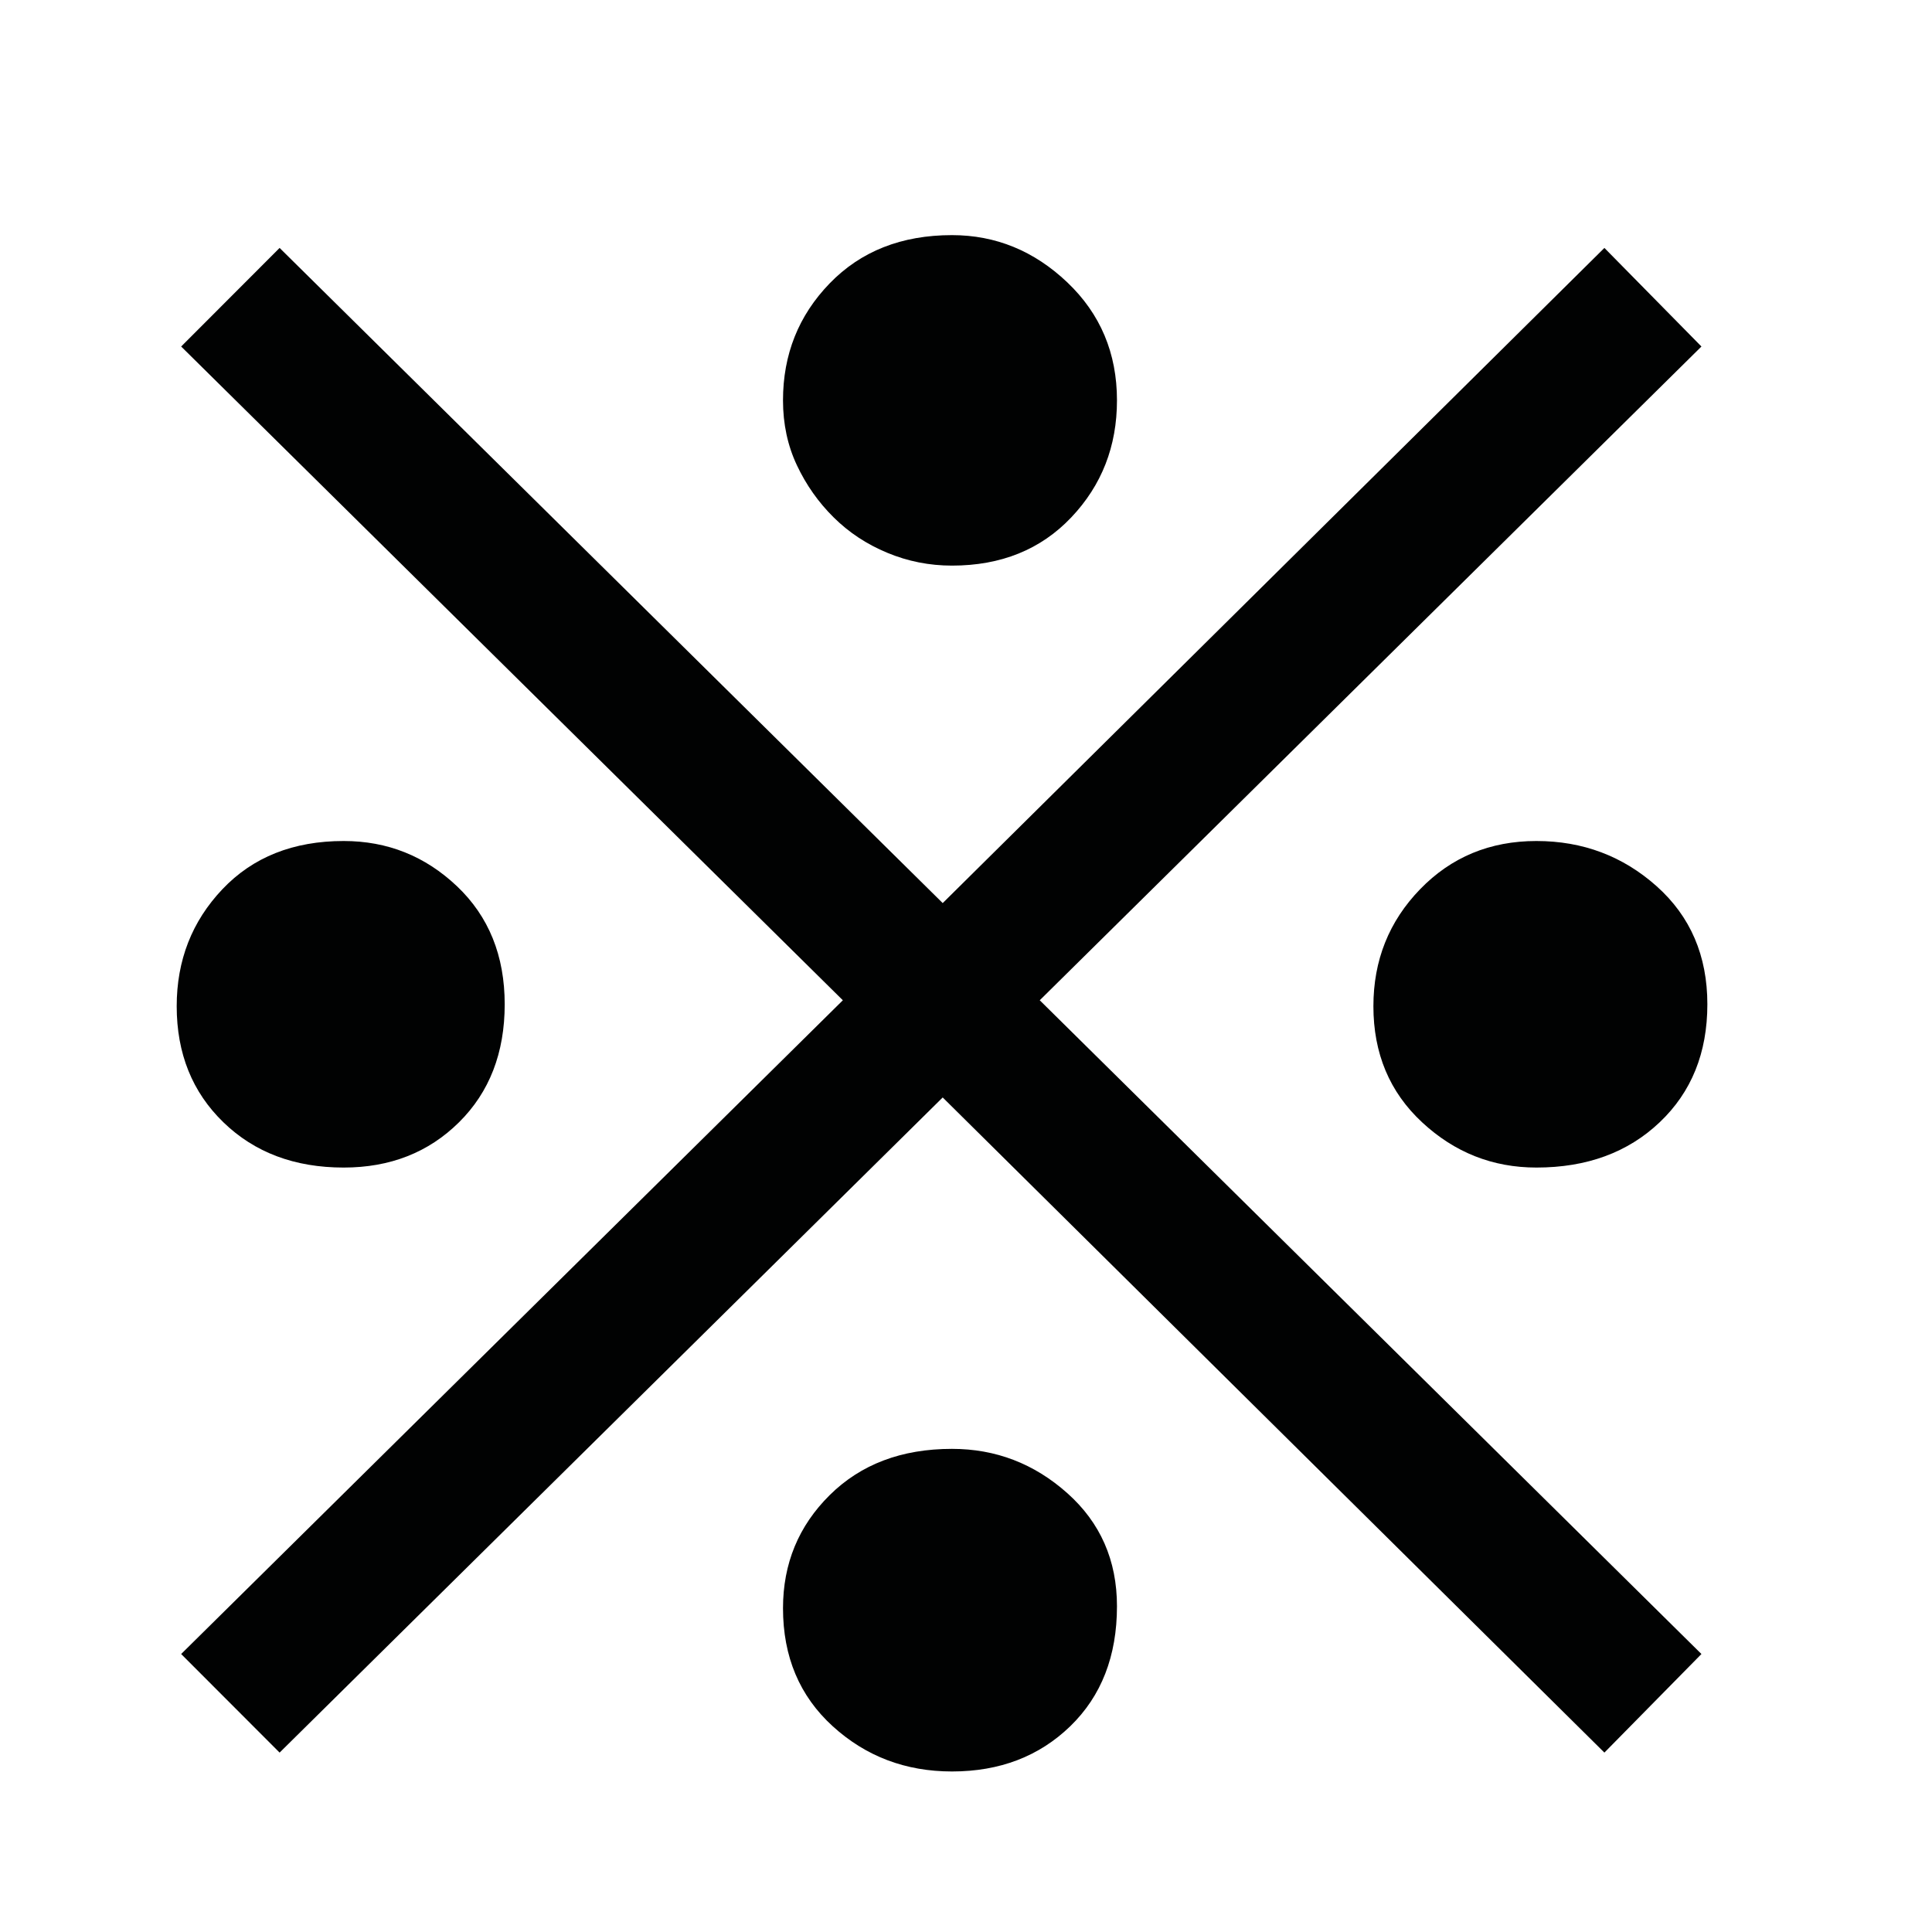
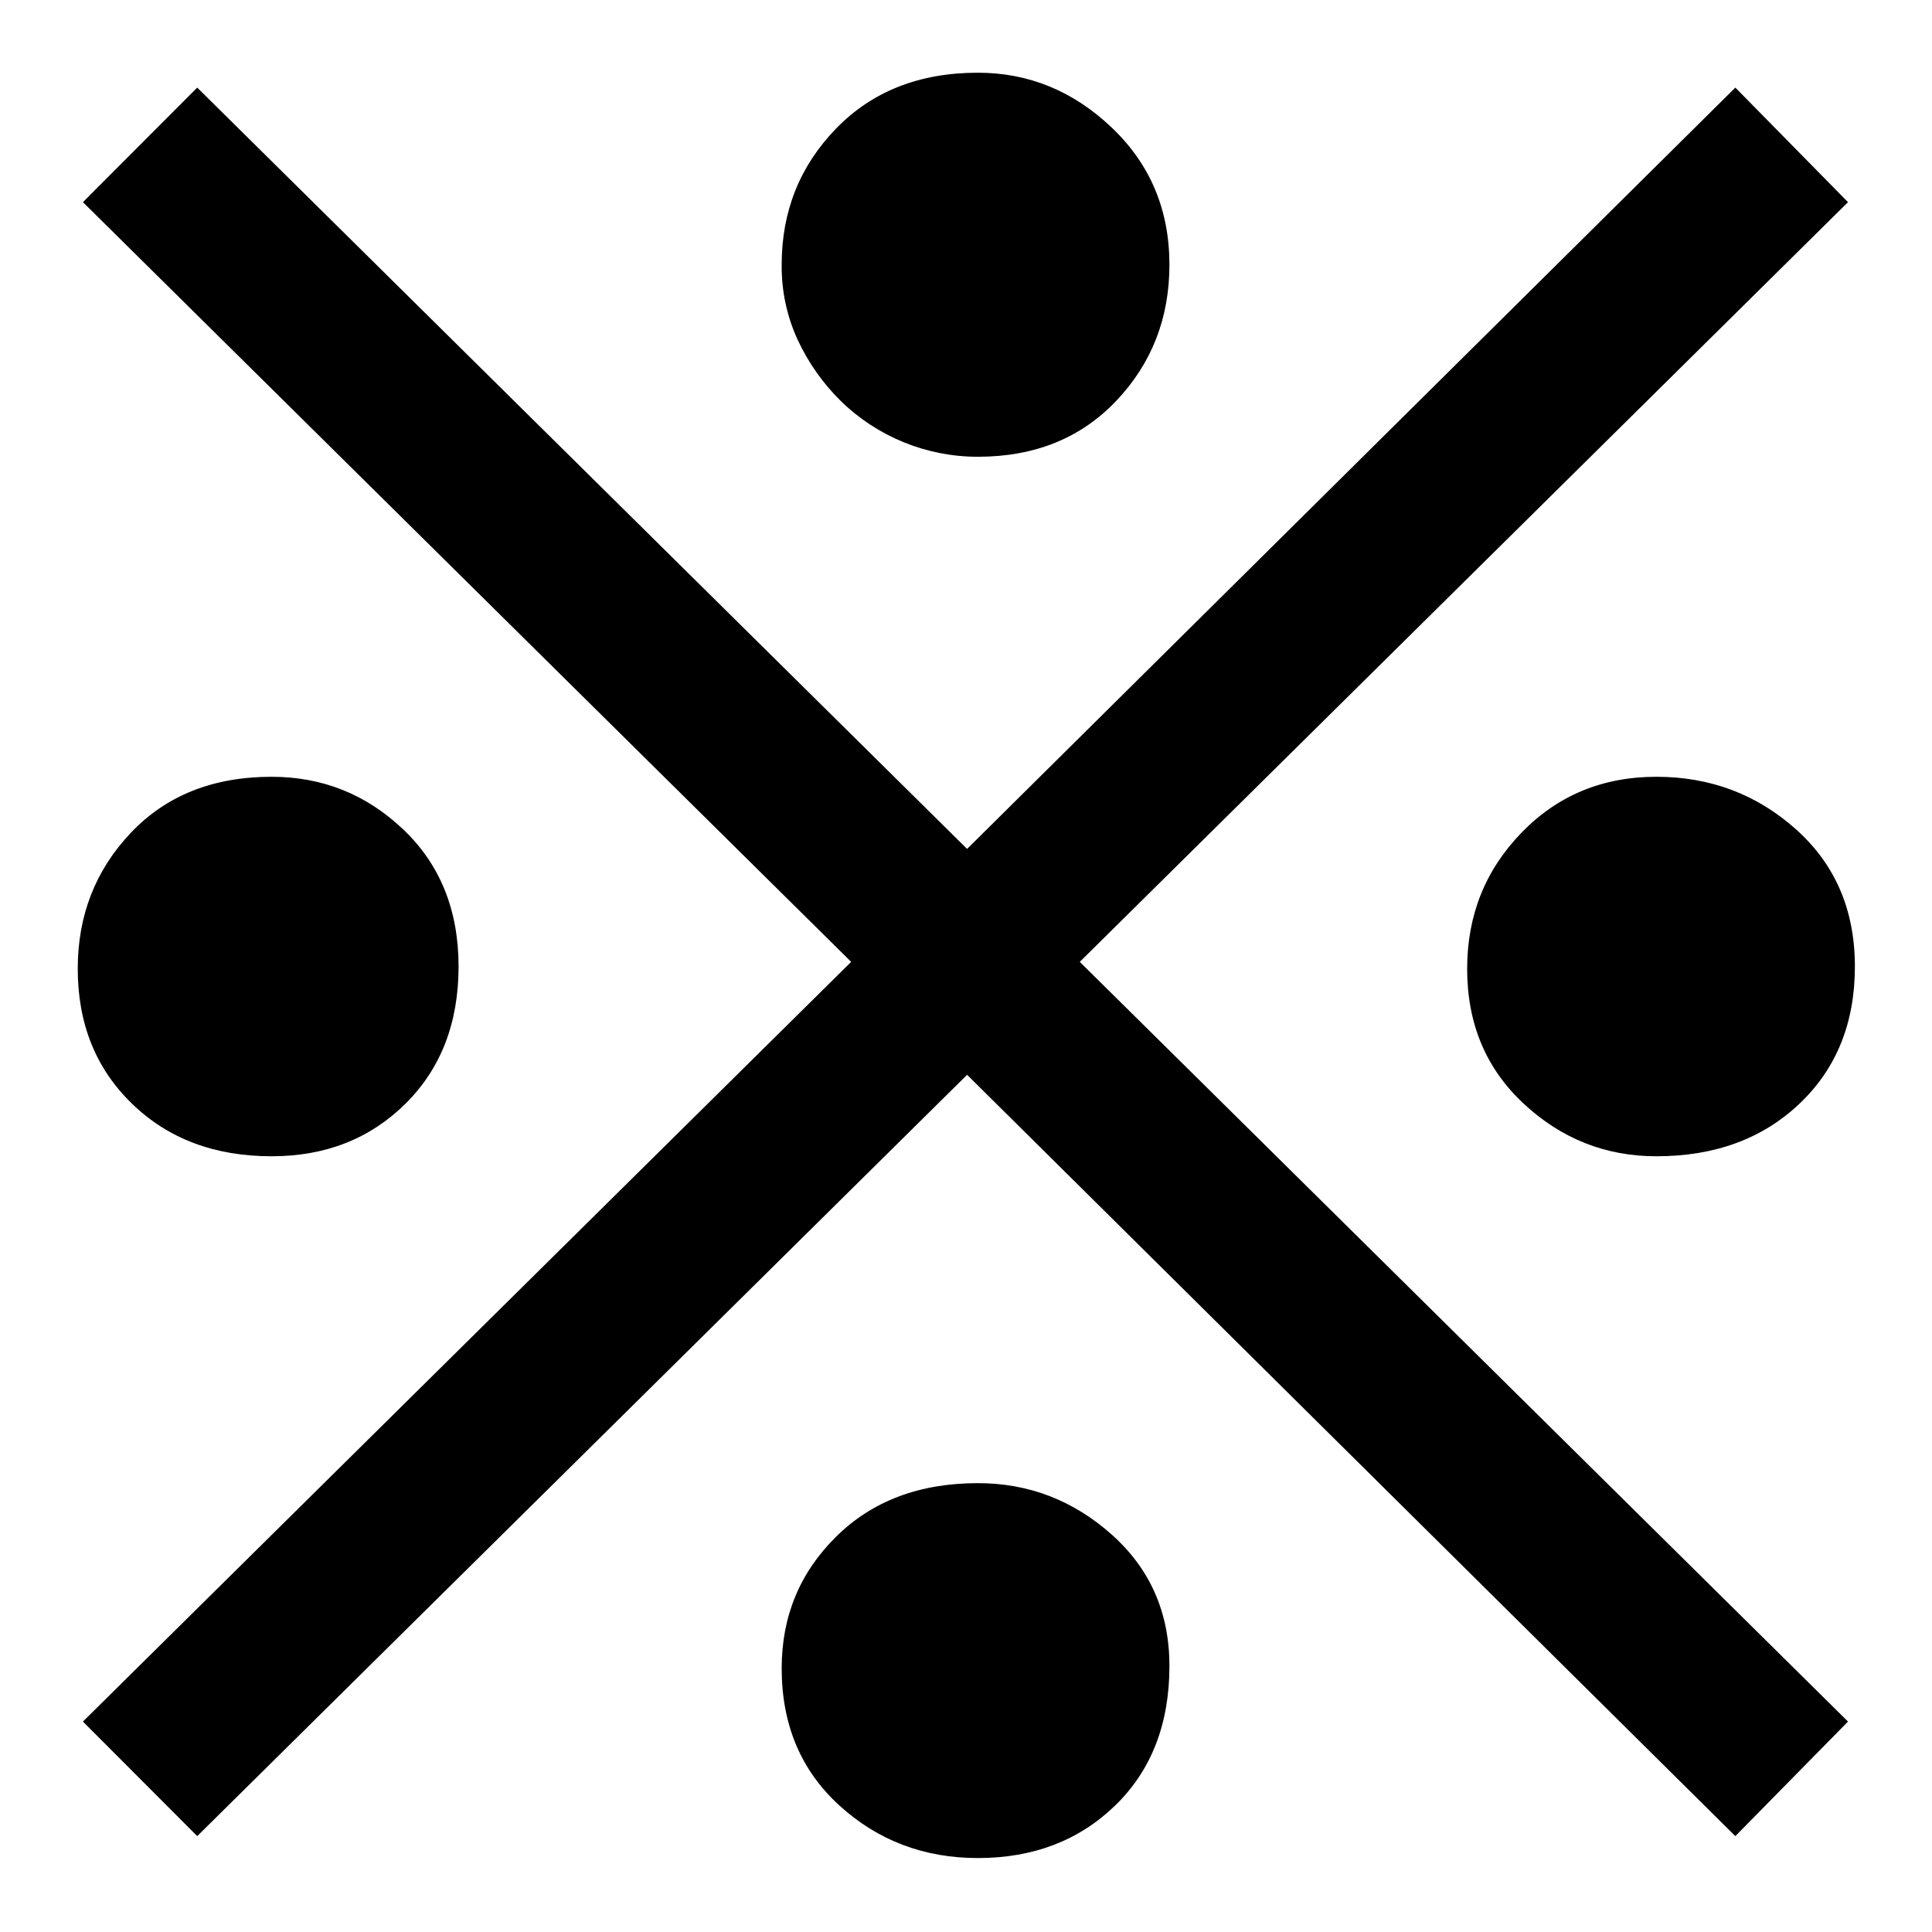
- <svg xmlns="http://www.w3.org/2000/svg" version="1.1" id="Layer_1" x="0px" y="0px" width="1024px" height="1024px" viewBox="0 0 1024 1024" enable-background="new 0 0 1024 1024" xml:space="preserve">
-   <g>
-     <g>
-       <path fill="#010202" d="M901.8,183.659l-51.433-52.249L499.654,478.651L148.197,131.41l-52.18,52.249L446.73,530.163    L96.015,876.664l52.18,52.249l351.457-347.235l350.715,347.234l51.433-52.249l-350.713-346.5L901.8,183.659z M441.876,274.24    c8.066,7.998,17.547,14.254,28.445,18.767c10.881,4.528,22.291,6.778,34.244,6.778c25.977,0,47.052-8.506,63.218-25.545    c16.153-17.025,24.235-37.696,24.235-62.037c0-25.023-8.794-45.874-26.343-62.557c-17.566-16.684-37.934-25.023-61.111-25.023    c-26.702,0-48.299,8.519-64.798,25.545c-16.512,17.037-24.761,37.713-24.761,62.035c0,12.511,2.457,23.982,7.376,34.409    C427.291,257.036,433.794,266.258,441.876,274.24z M565.677,791.387c-17.566-15.643-37.934-23.461-61.111-23.461    c-26.702,0-48.299,8.178-64.797,24.501c-16.512,16.342-24.761,36.333-24.761,59.953c0,25.709,8.776,46.562,26.342,62.558    c17.549,15.981,38.62,23.979,63.216,23.979c25.289,0,46.179-7.997,62.693-23.979c16.493-15.998,24.759-37.192,24.759-63.601    C592.019,827.013,583.225,807.025,565.677,791.387z M878.073,469.735c-17.908-15.985-39.164-23.983-63.742-23.983    c-24.596,0-45.142,8.521-61.636,25.545c-16.516,17.042-24.765,37.714-24.765,62.037c0,25.025,8.594,45.531,25.814,61.514    c17.206,15.998,37.403,23.981,60.584,23.981c26.685,0,48.466-7.983,65.321-23.981c16.86-15.982,25.288-36.833,25.288-62.557    C904.941,506.585,895.985,485.73,878.073,469.735z M182.16,618.83c24.581,0,44.943-7.982,61.112-23.981    c16.148-15.981,24.231-36.833,24.231-62.557c0-25.707-8.429-46.563-25.288-62.559c-16.855-15.985-36.876-23.983-60.055-23.983    c-26.702,0-48.121,8.521-64.269,25.545c-16.169,17.042-24.236,37.714-24.236,62.037c0,25.024,8.249,45.531,24.759,61.514    C134.913,610.848,156.164,618.83,182.16,618.83z" />
-     </g>
-   </g>
+ <svg xmlns="http://www.w3.org/2000/svg" width="1024" height="1024" viewBox="0 0 1024 1024">
+   <defs>
+     <style>
+       .cls-1 {
+         fill-rule: evenodd;
+       }
+     </style>
+   </defs>
+   <path id="_" data-name="※" class="cls-1" d="M807.591,584.975q29.964,27.886,70.339,27.869,46.473,0,75.84-27.869t29.359-72.7q0-44.811-31.194-72.695-31.188-27.864-74-27.869-42.835,0-71.561,29.684-28.76,29.706-28.751,72.093Q777.618,557.11,807.591,584.975Zm-737.635,0q28.732,27.886,74.009,27.869,42.807,0,70.952-27.869,28.124-27.858,28.133-72.7,0-44.811-29.36-72.695-29.353-27.864-69.725-27.869-46.5,0-74.618,29.684Q41.188,471.106,41.21,513.493,41.21,557.11,69.956,584.975ZM422.872,180.3A111.5,111.5,0,0,0,445.5,212.407a103.872,103.872,0,0,0,72.783,29.684q45.243,0,73.4-29.684,28.131-29.677,28.138-72.093,0-43.617-30.582-72.695T518.286,38.541q-46.5,0-75.231,29.684-28.753,29.7-28.746,72.088A92.561,92.561,0,0,0,422.872,180.3ZM444.89,956.94q30.566,27.858,73.4,27.865,44.039,0,72.787-27.865,28.725-27.887,28.747-73.908,0-42.4-30.582-69.667T518.286,786.1q-46.5,0-75.231,28.471-28.753,28.484-28.746,69.667Q414.309,929.058,444.89,956.94ZM919.768,46.429L512.582,449.945,104.533,46.429,43.951,107.145,451.137,509.807,43.951,912.465l60.582,60.715L512.582,569.668,919.768,973.18l59.714-60.715L572.3,509.807,979.482,107.145Z" />
</svg>
